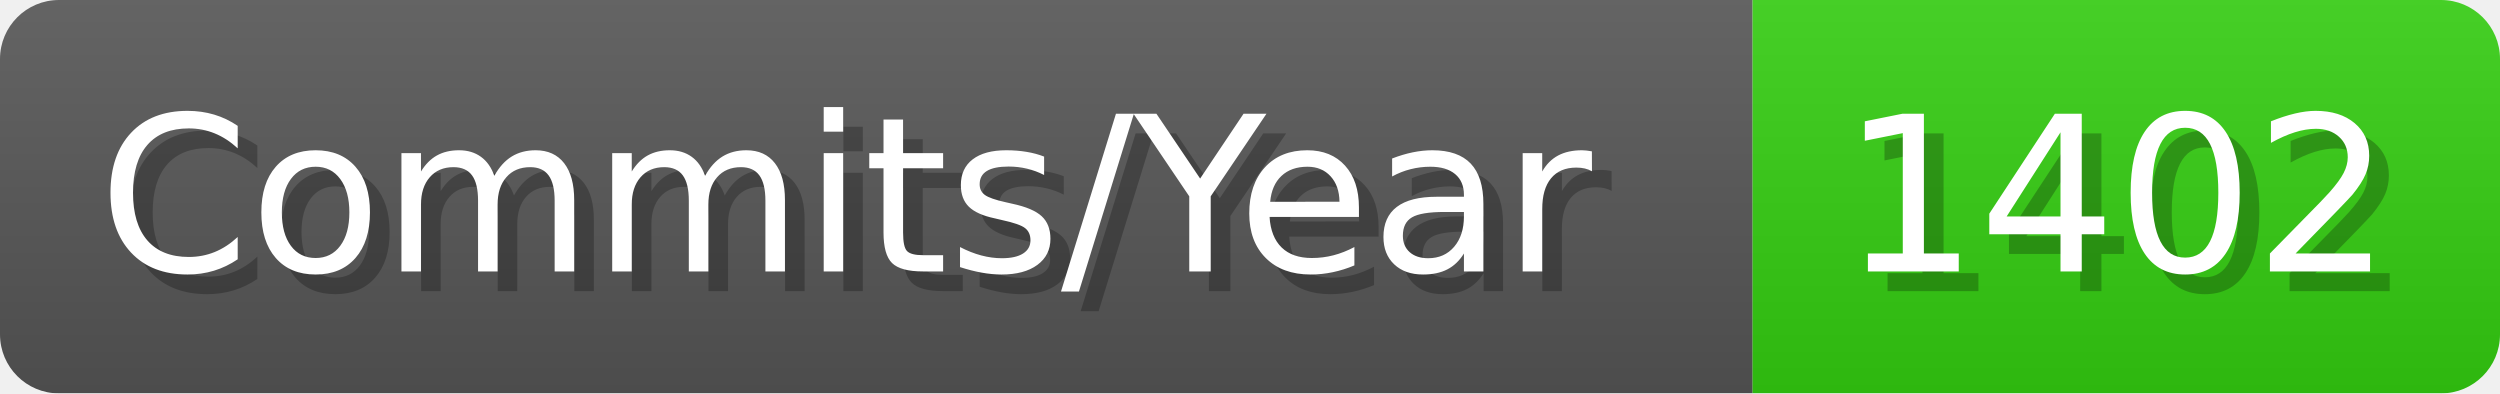
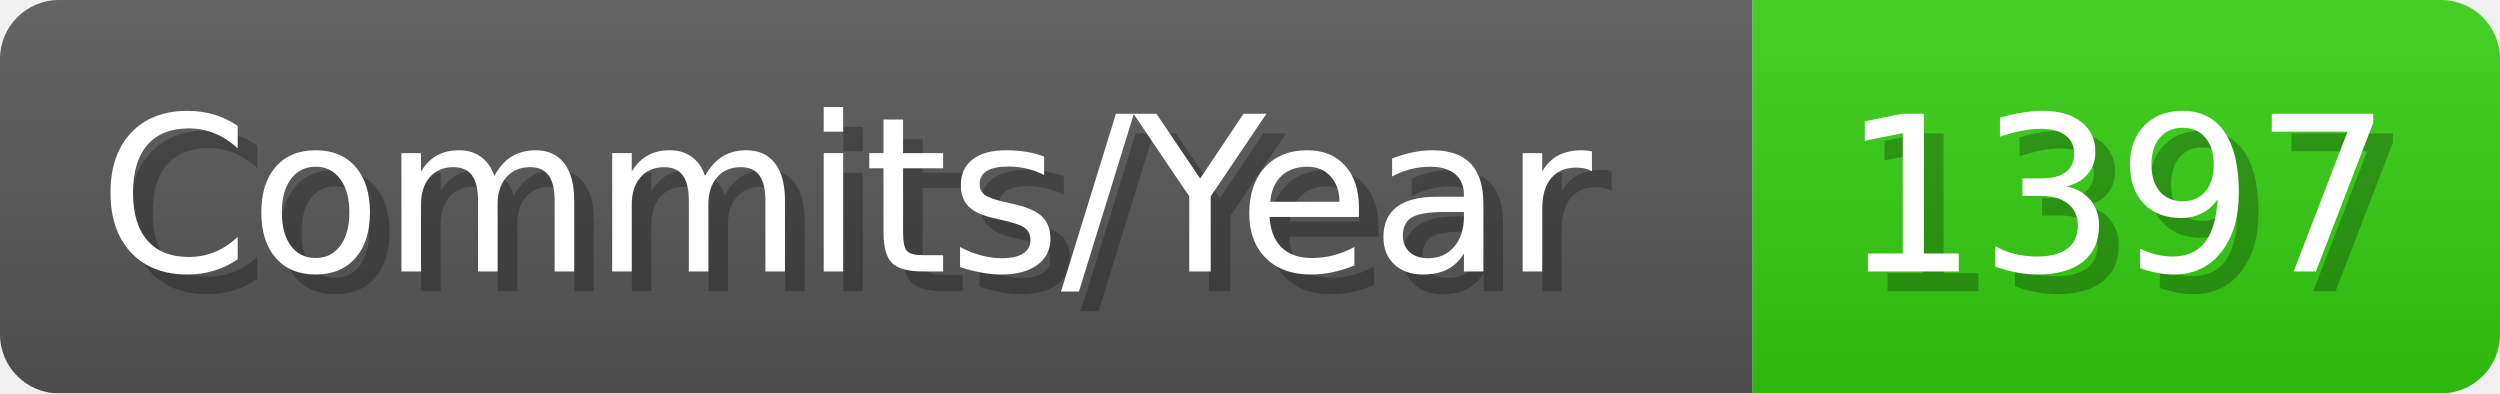
- <svg xmlns="http://www.w3.org/2000/svg" width="127.1" height="20" viewBox="0 0 1271 200" role="img" aria-label="Commits/Year: 1402">
+ <svg xmlns="http://www.w3.org/2000/svg" width="127.1" height="20" viewBox="0 0 1271 200" role="img" aria-label="Commits/Year: 1397">
  <linearGradient id="aUPdi" x2="0" y2="100%">
    <stop offset="0" stop-opacity=".1" stop-color="#EEE" />
    <stop offset="1" stop-opacity=".1" />
  </linearGradient>
  <mask id="WfAiQ">
    <rect width="1271" height="200" rx="30" fill="#FFF" />
  </mask>
  <g mask="url(#WfAiQ)">
    <rect width="891" height="200" fill="#555" />
    <rect width="380" height="200" fill="#3C1" x="891" />
    <rect width="1271" height="200" fill="url(#aUPdi)" />
  </g>
  <g aria-hidden="true" fill="#fff" text-anchor="start" font-family="Verdana,DejaVu Sans,sans-serif" font-size="110">
    <text x="60" y="148" textLength="791" fill="#000" opacity="0.25">Commits/Year</text>
    <text x="50" y="138" textLength="791">Commits/Year</text>
-     <text x="946" y="148" textLength="280" fill="#000" opacity="0.25">1402</text>
-     <text x="936" y="138" textLength="280">1402</text>
+     <text x="946" y="148" textLength="280" fill="#000" opacity="0.25">1397</text>
+     <text x="936" y="138" textLength="280">1397</text>
  </g>
</svg>
